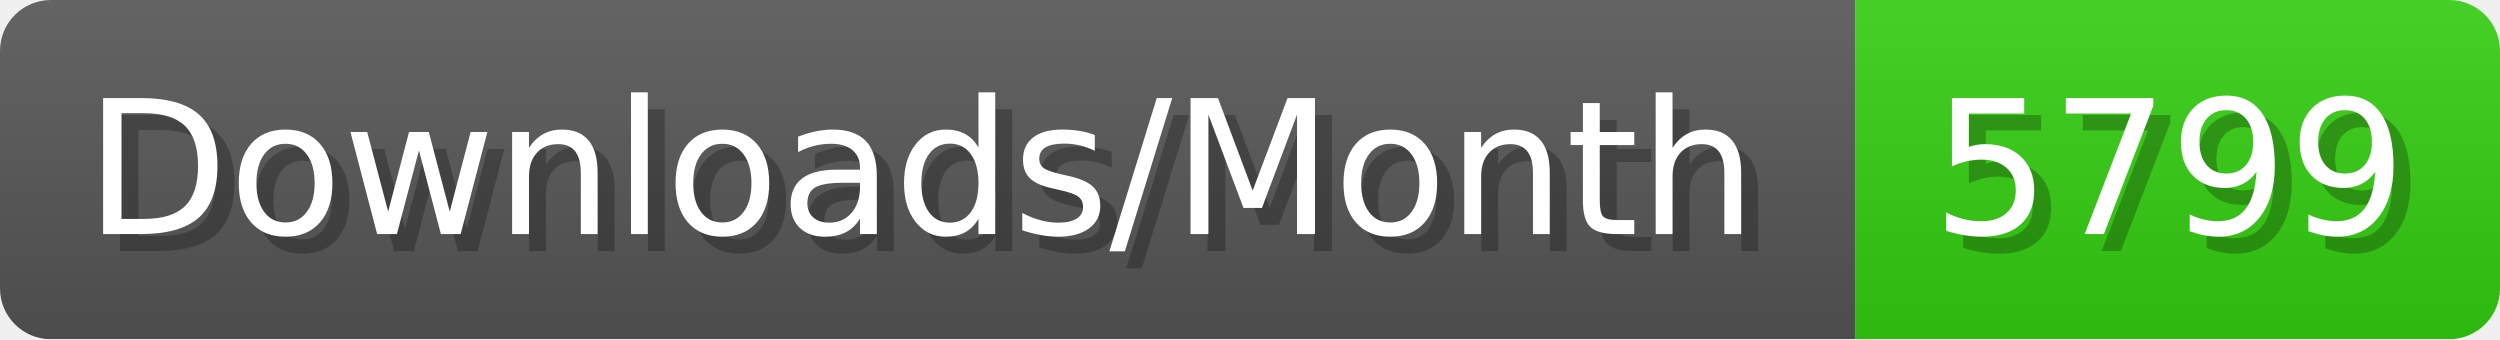
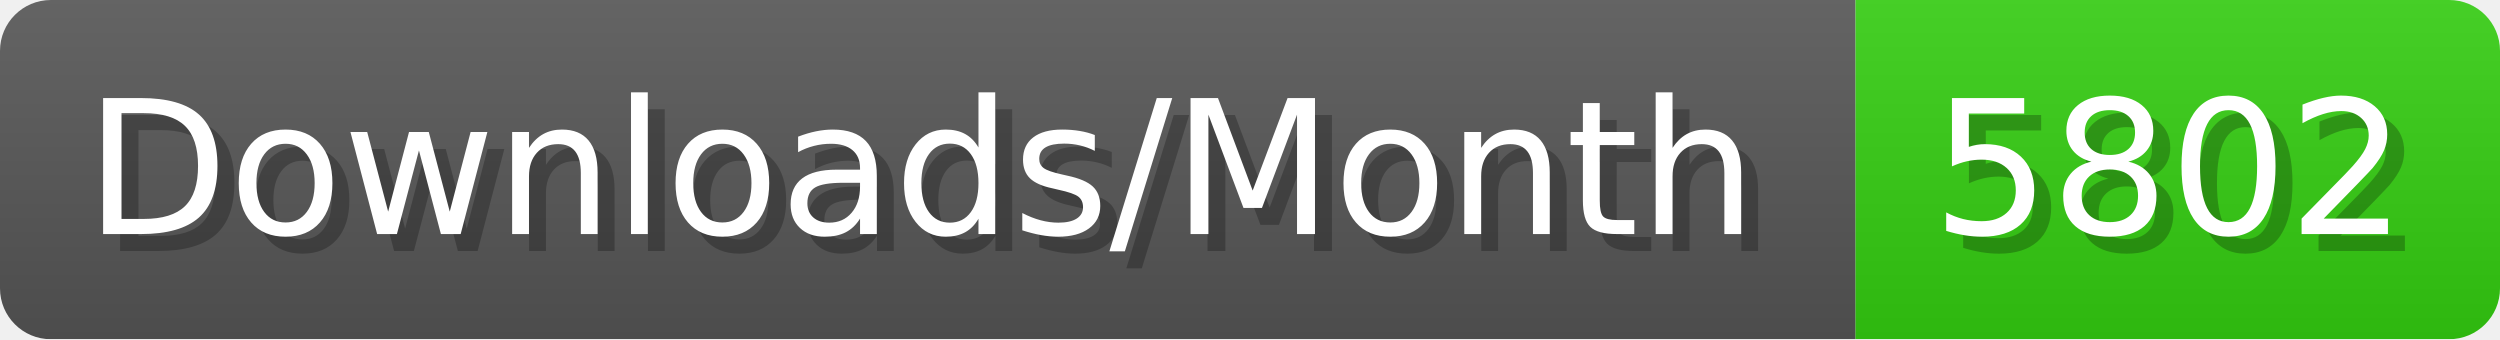
- <svg xmlns="http://www.w3.org/2000/svg" width="147.4" height="20" viewBox="0 0 1474 200" role="img" aria-label="Downloads/Month: 5799">
+ <svg xmlns="http://www.w3.org/2000/svg" width="147.4" height="20" viewBox="0 0 1474 200" role="img" aria-label="Downloads/Month: 5802">
  <linearGradient id="YlXUI" x2="0" y2="100%">
    <stop offset="0" stop-opacity=".1" stop-color="#EEE" />
    <stop offset="1" stop-opacity=".1" />
  </linearGradient>
  <mask id="JHhop">
    <rect width="1474" height="200" rx="30" fill="#FFF" />
  </mask>
  <g mask="url(#JHhop)">
    <rect width="1094" height="200" fill="#555" />
    <rect width="380" height="200" fill="#3C1" x="1094" />
    <rect width="1474" height="200" fill="url(#YlXUI)" />
  </g>
  <g aria-hidden="true" fill="#fff" text-anchor="start" font-family="Verdana,DejaVu Sans,sans-serif" font-size="110">
    <text x="60" y="148" textLength="994" fill="#000" opacity="0.25">Downloads/Month</text>
    <text x="50" y="138" textLength="994">Downloads/Month</text>
-     <text x="1149" y="148" textLength="280" fill="#000" opacity="0.25">5799</text>
-     <text x="1139" y="138" textLength="280">5799</text>
+     <text x="1149" y="148" textLength="280" fill="#000" opacity="0.25">5802</text>
+     <text x="1139" y="138" textLength="280">5802</text>
  </g>
</svg>
